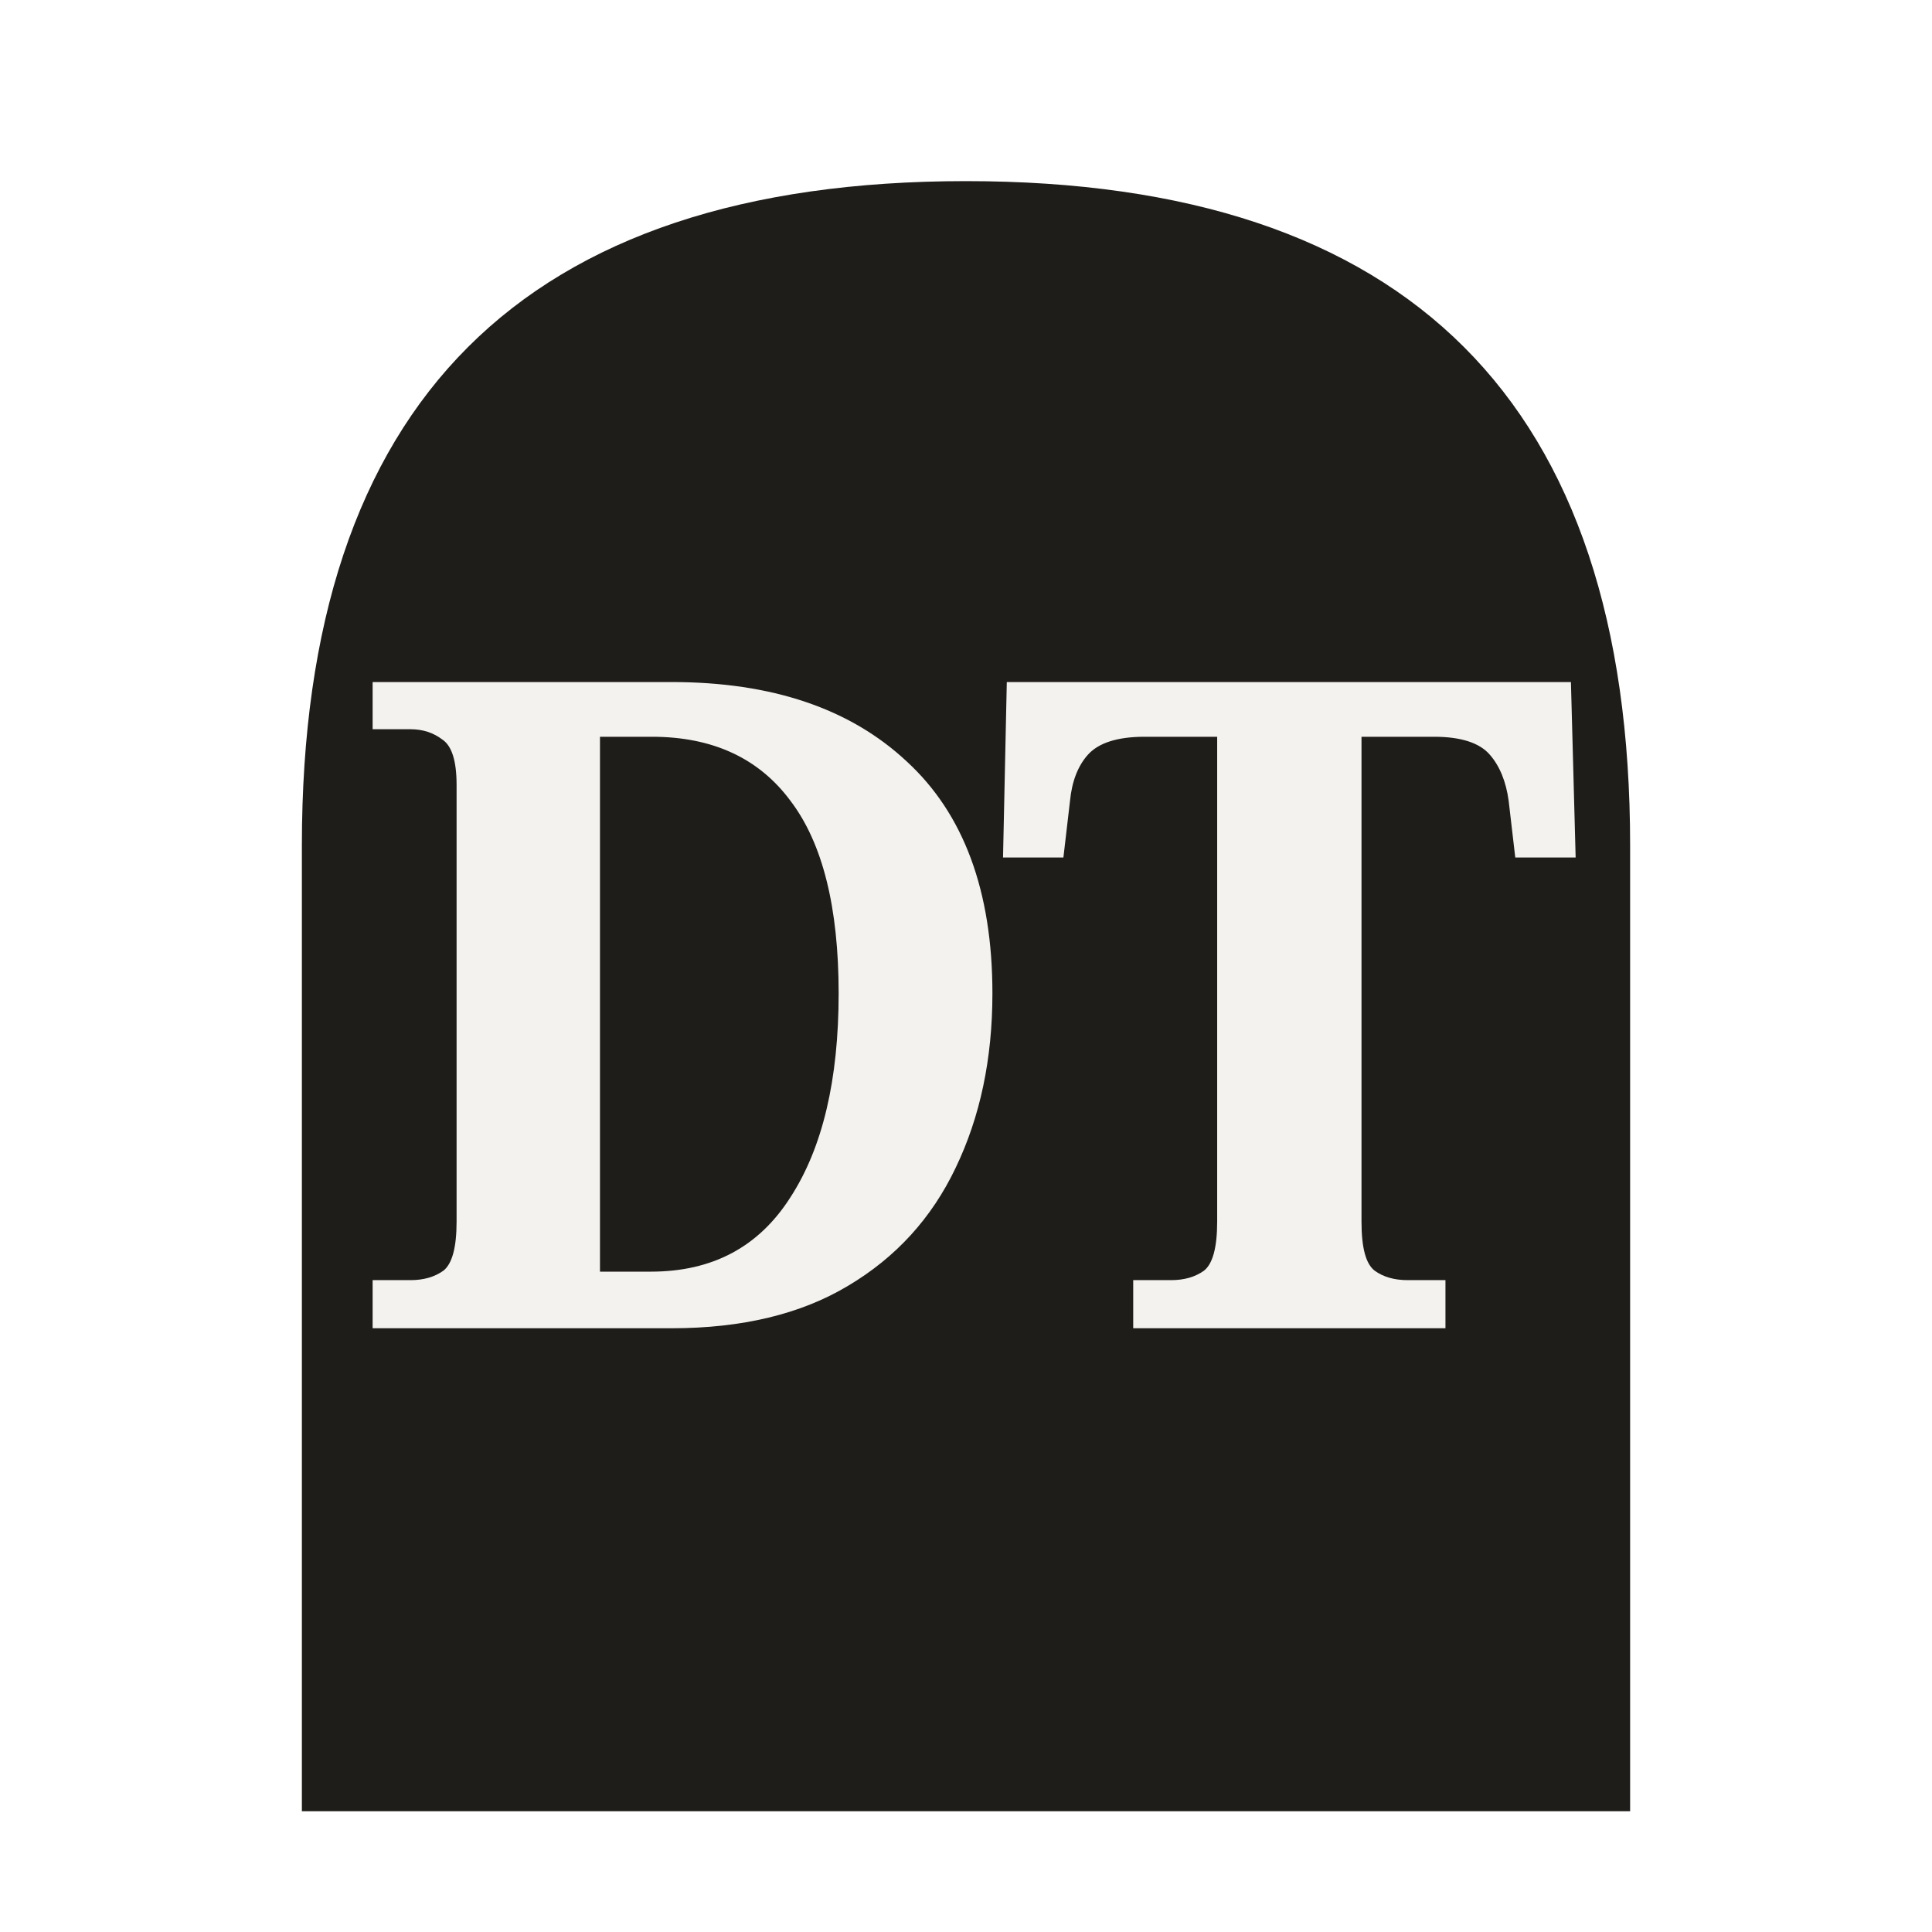
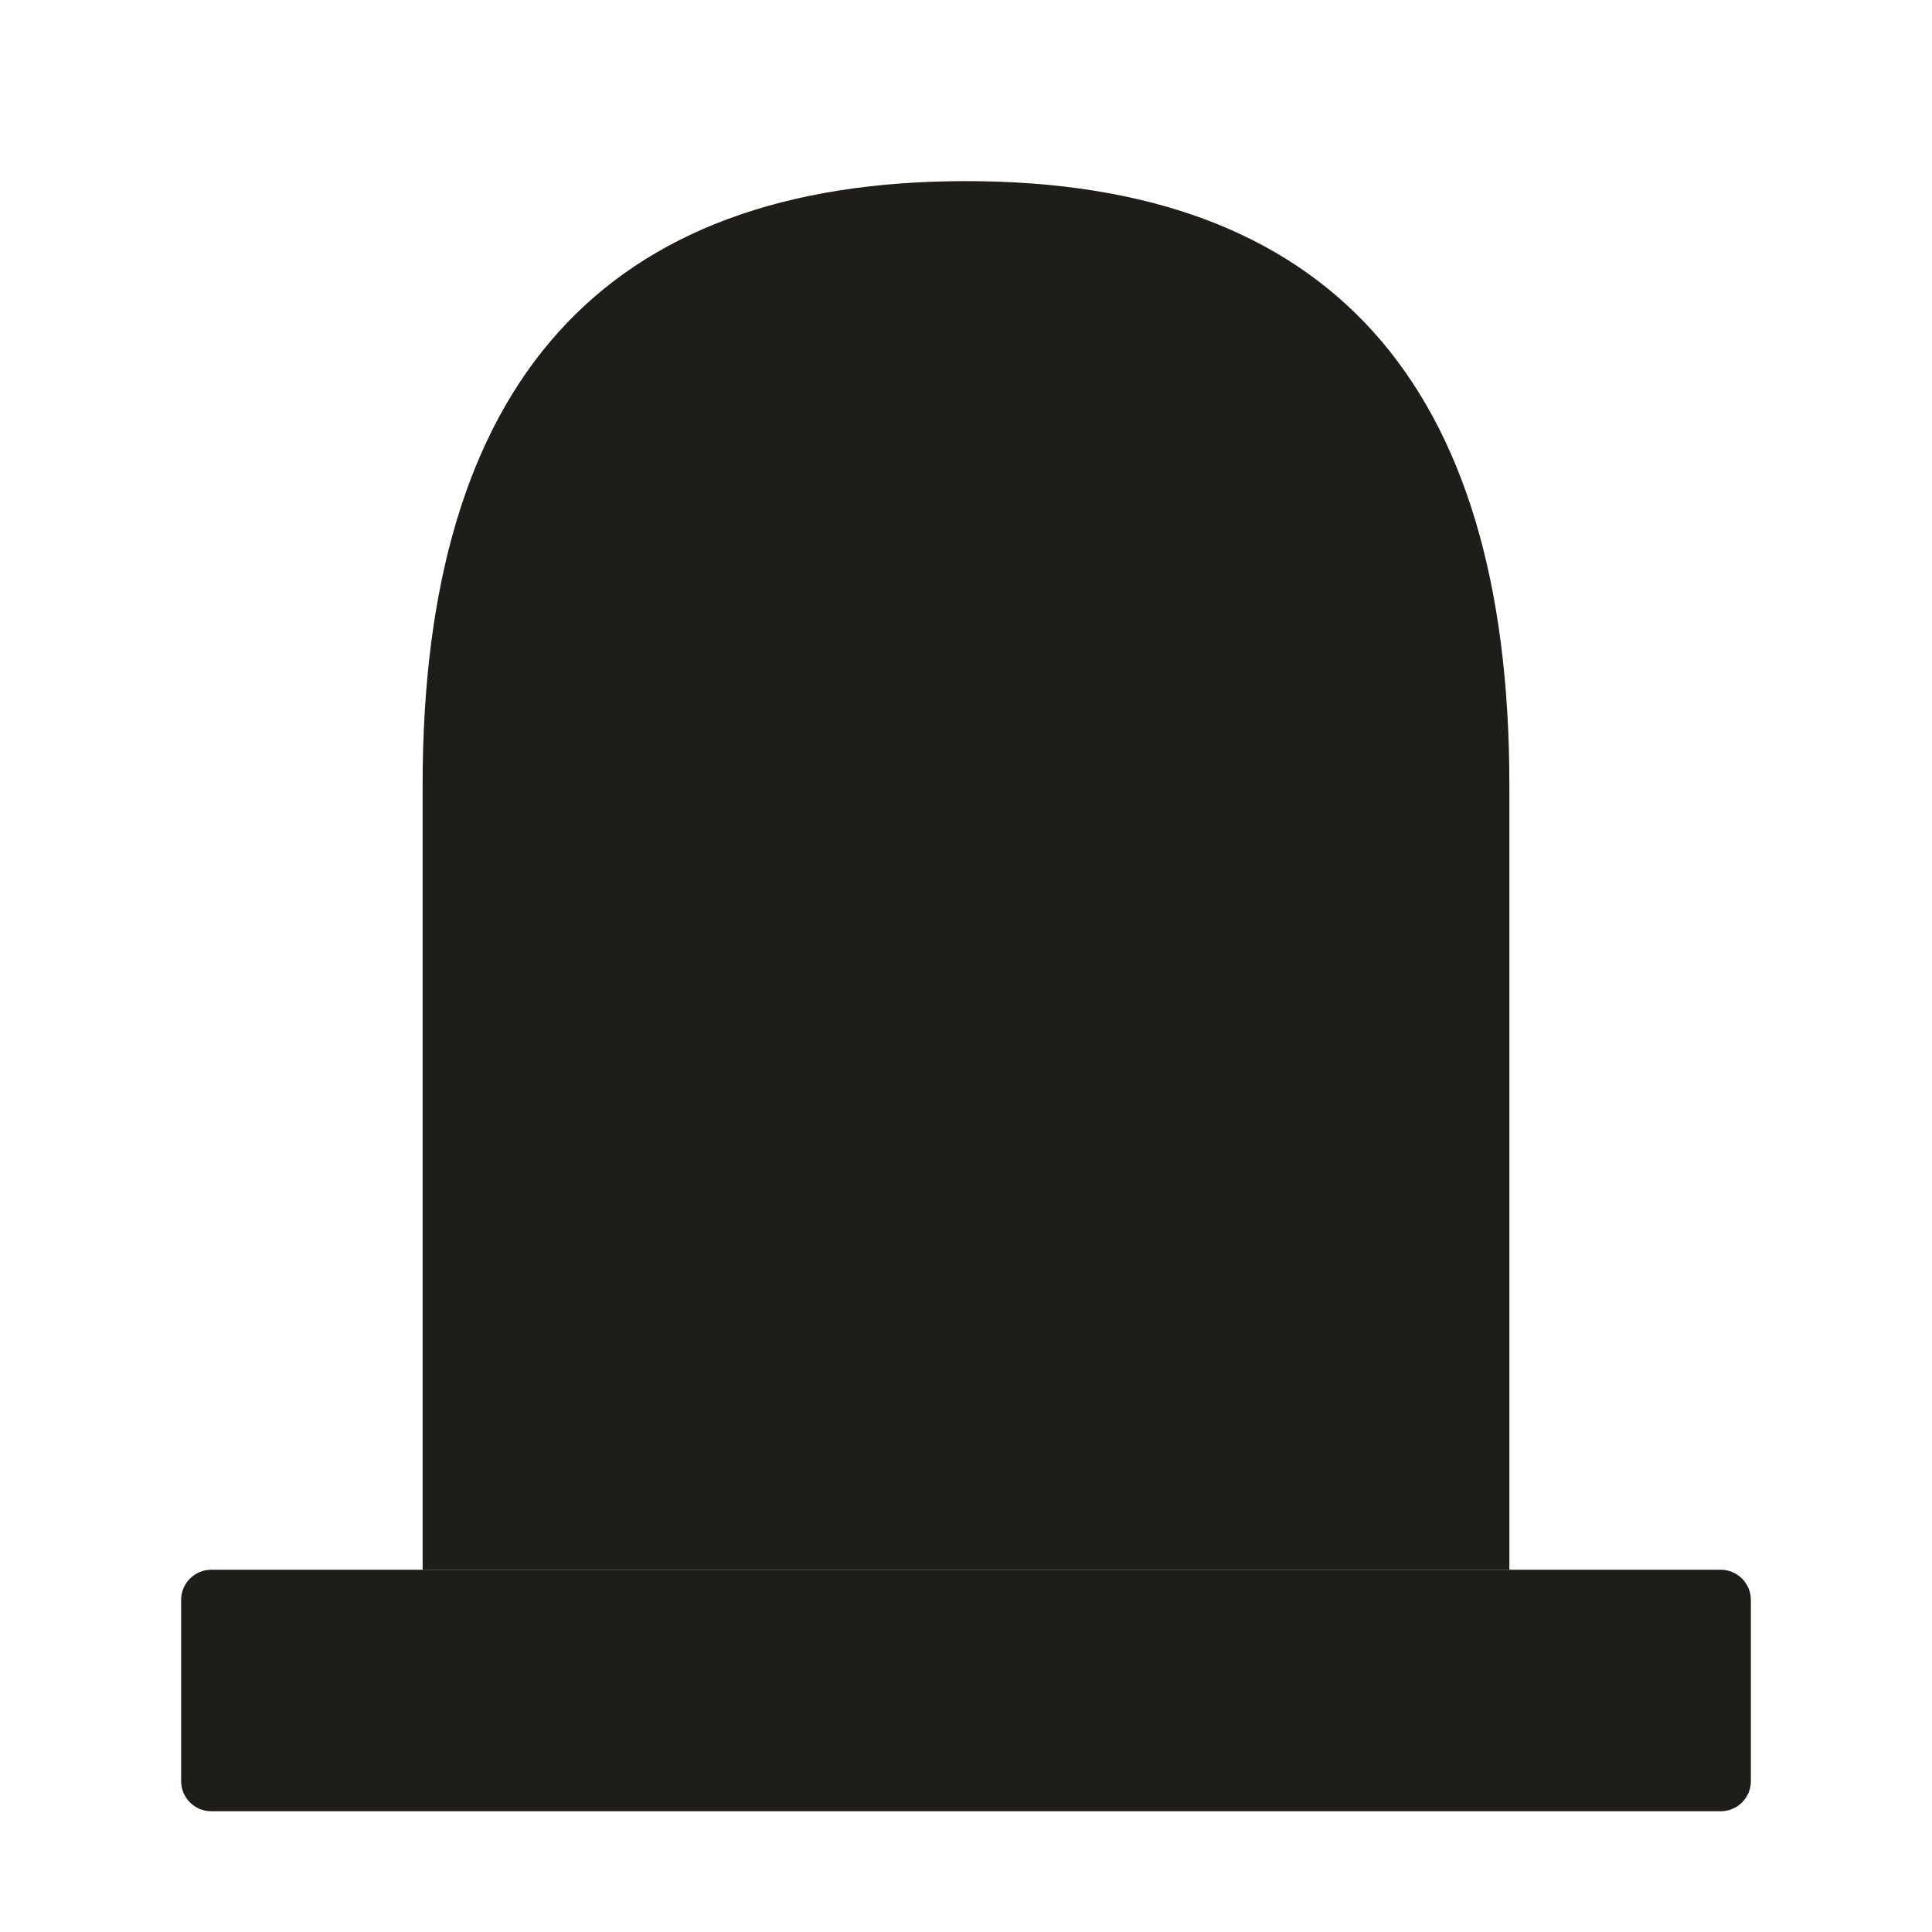
<svg xmlns="http://www.w3.org/2000/svg" viewBox="0 0 32 32">
-   <path d="M 5 14 Q 5 3 16 3 Q 27 3 27 14 L 27 30 L 5 30 Z" fill="#1f1d1a" />
-   <text x="16" y="22" text-anchor="middle" font-family="Cormorant Garamond, Georgia, serif" font-weight="600" font-size="15" letter-spacing="-0.5" fill="#f4f2ee">DT</text>
+   <path d="M 7 13 Q 7 3 16 3 Q 25 3 25 13 L 25 26 L 7 26 Z" fill="#1f1d1a" />
+   <rect x="3" y="26" width="26" height="4" rx="0.5" fill="#1f1d1a" />
</svg>
